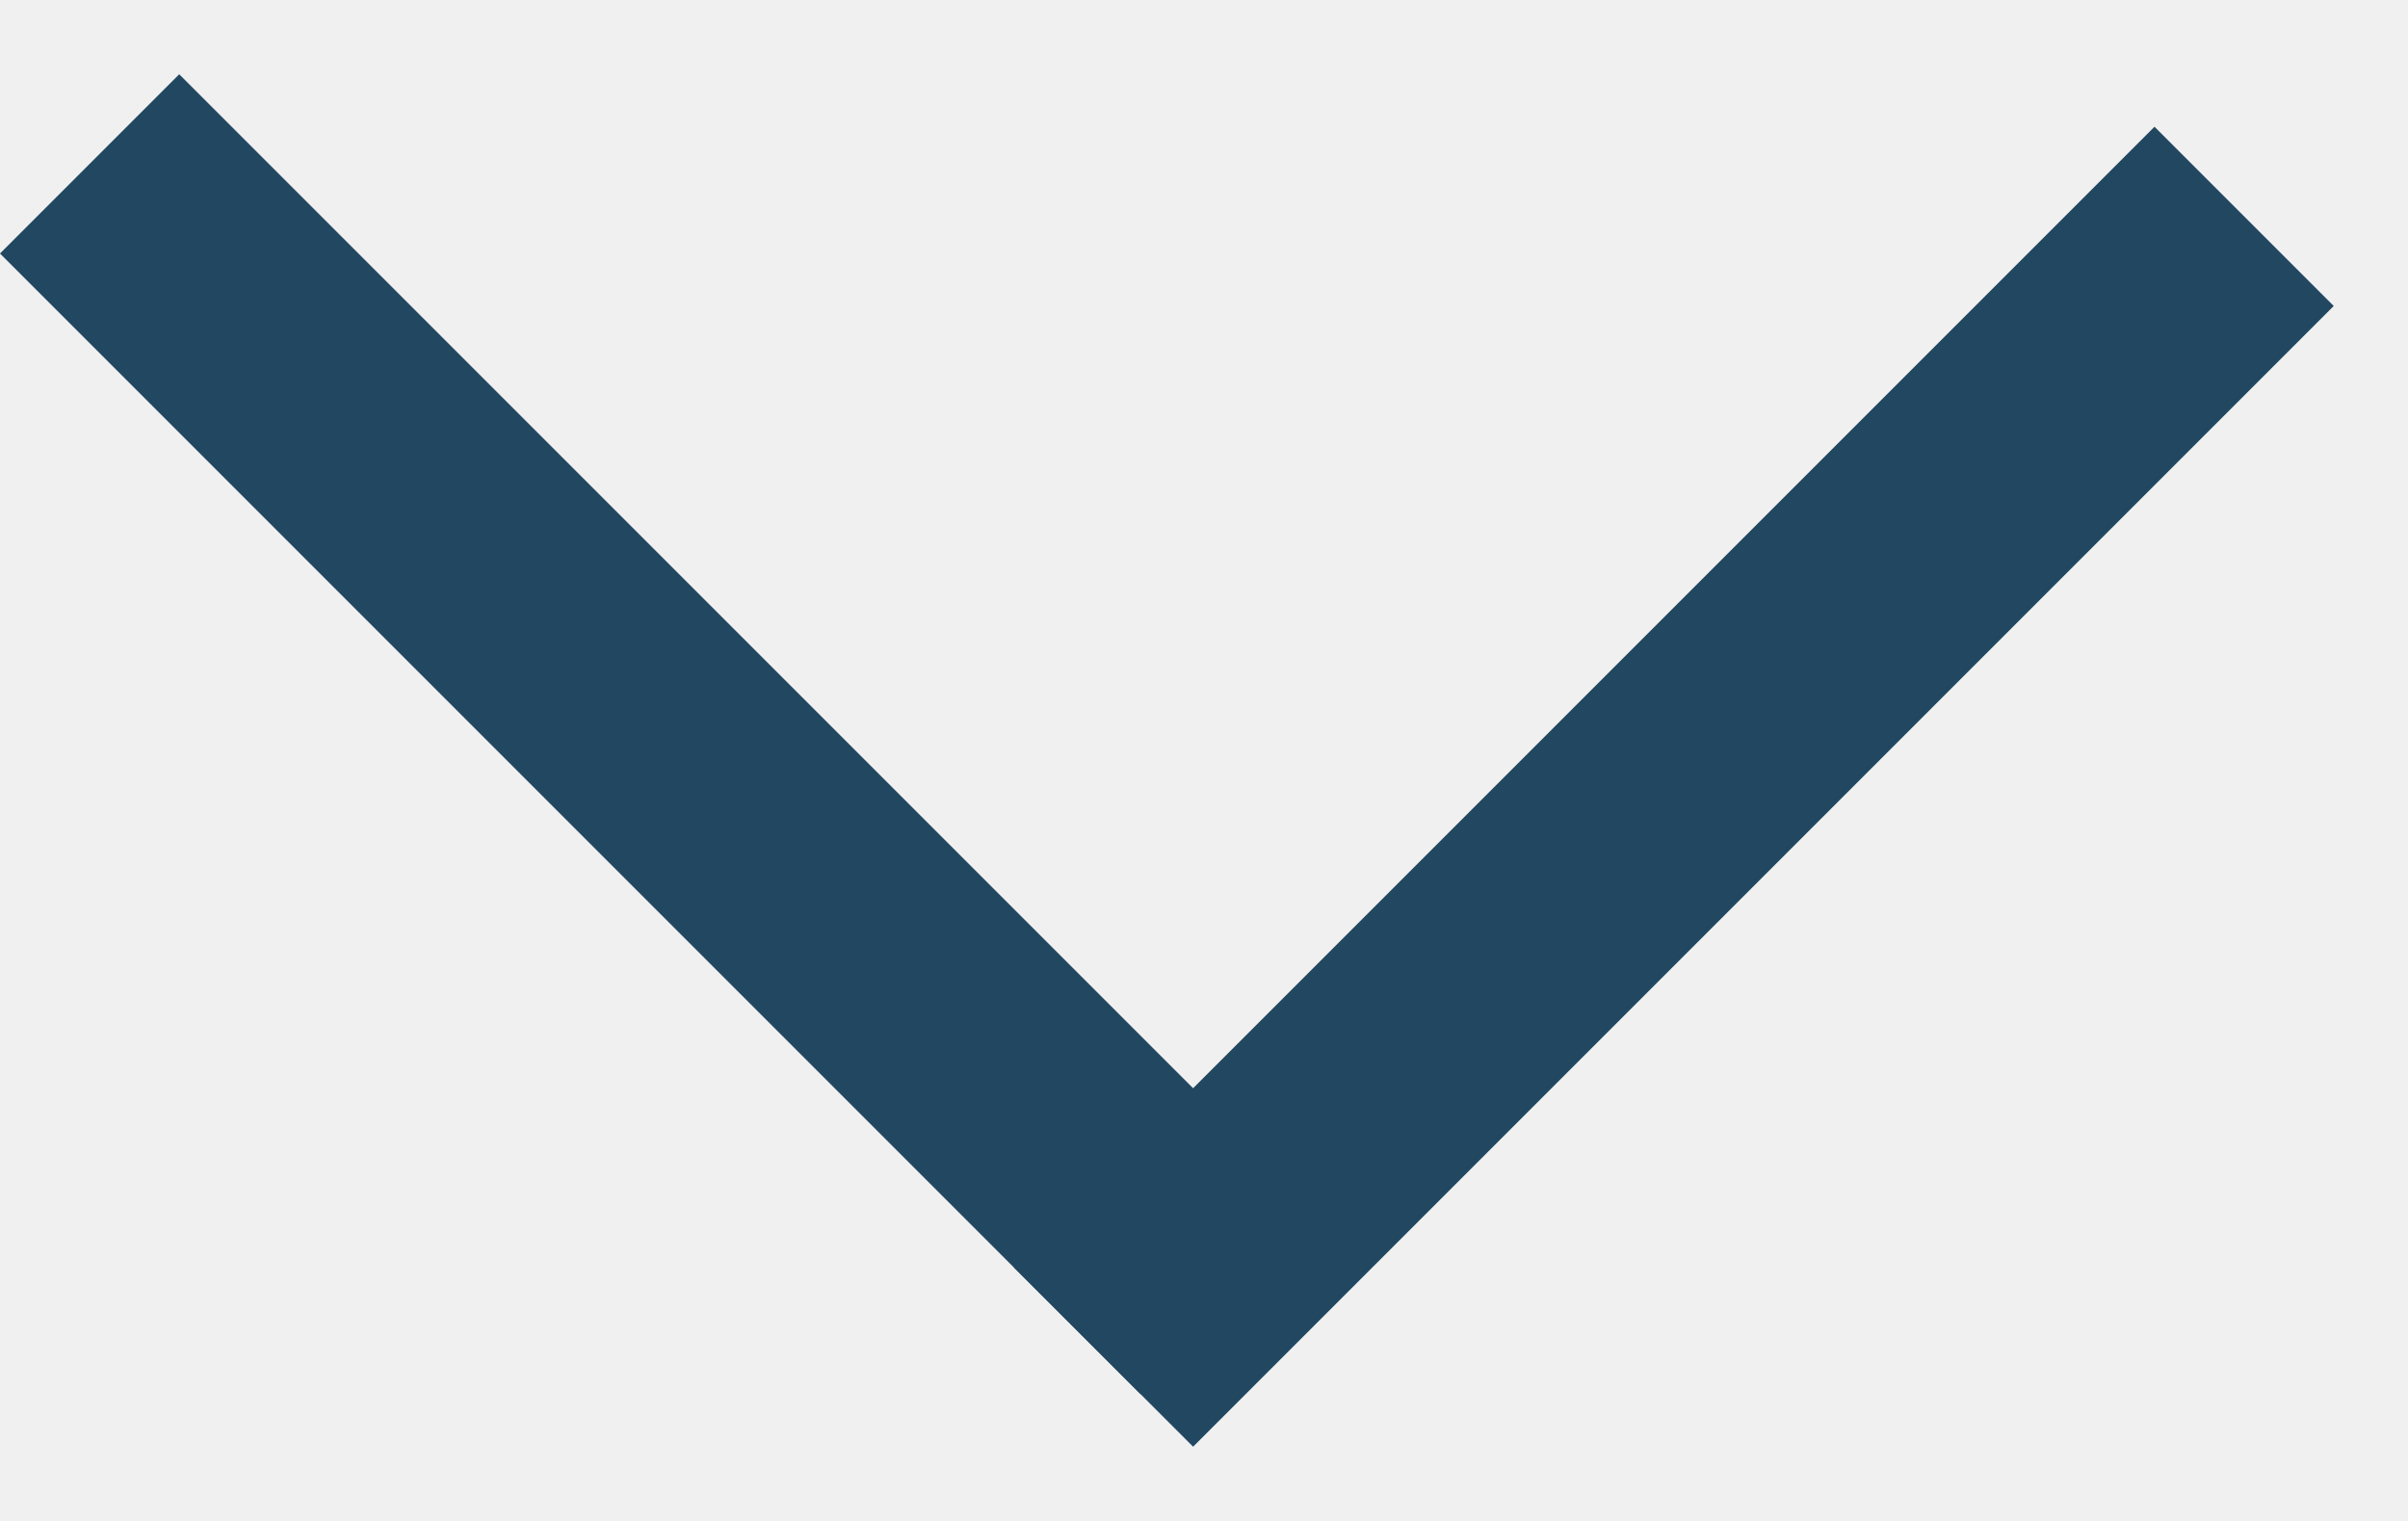
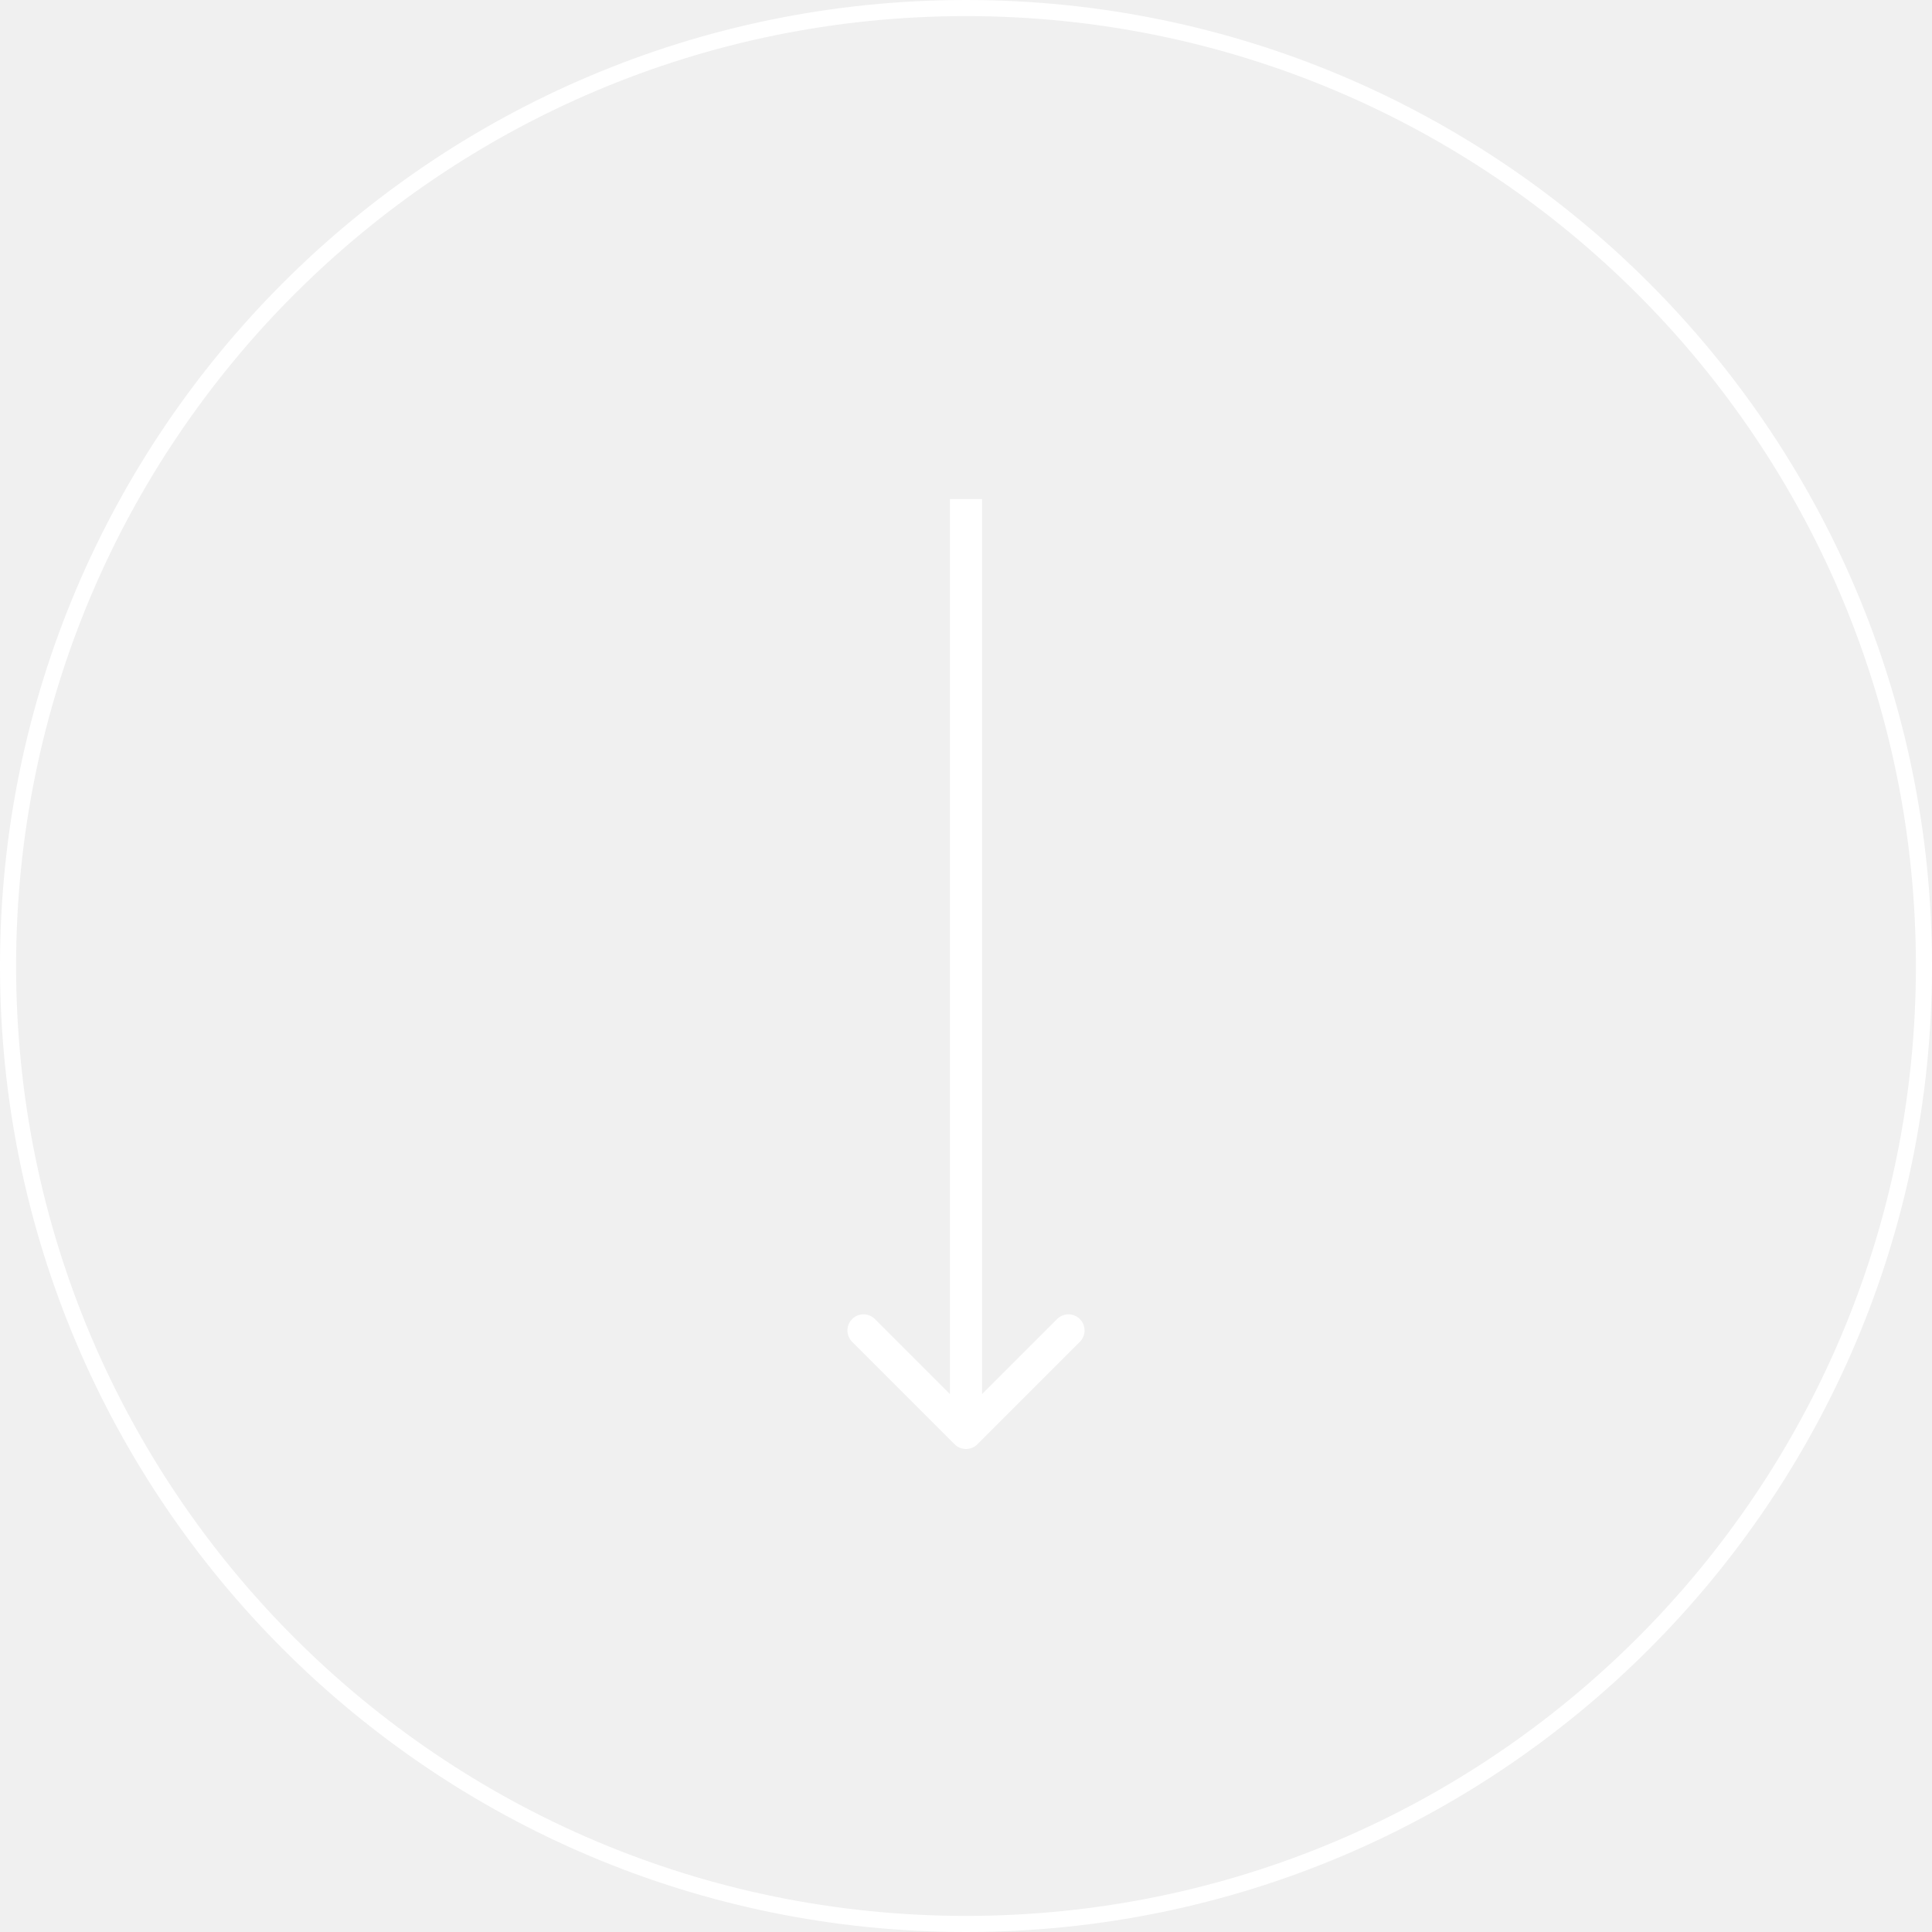
- <svg xmlns="http://www.w3.org/2000/svg" width="19" height="12" viewBox="0 0 19 12" fill="none">
-   <line x1="0.707" y1="1.293" x2="9.707" y2="10.293" stroke="#224761" stroke-width="2" />
-   <line x1="17.707" y1="1.707" x2="8.707" y2="10.707" stroke="#224761" stroke-width="2" />
+ <svg xmlns="http://www.w3.org/2000/svg" width="120" height="120" viewBox="0 0 120 120" fill="none">
+   <circle cx="60" cy="60" r="59.5" stroke="white" />
+   <path d="M59.293 89.707C59.683 90.098 60.317 90.098 60.707 89.707L67.071 83.343C67.462 82.953 67.462 82.32 67.071 81.929C66.68 81.538 66.047 81.538 65.657 81.929L60 87.586L54.343 81.929C53.953 81.538 53.319 81.538 52.929 81.929C52.538 82.32 52.538 82.953 52.929 83.343L59.293 89.707ZM59 31L59 89L61 89L61 31L59 31Z" fill="white" />
</svg>
